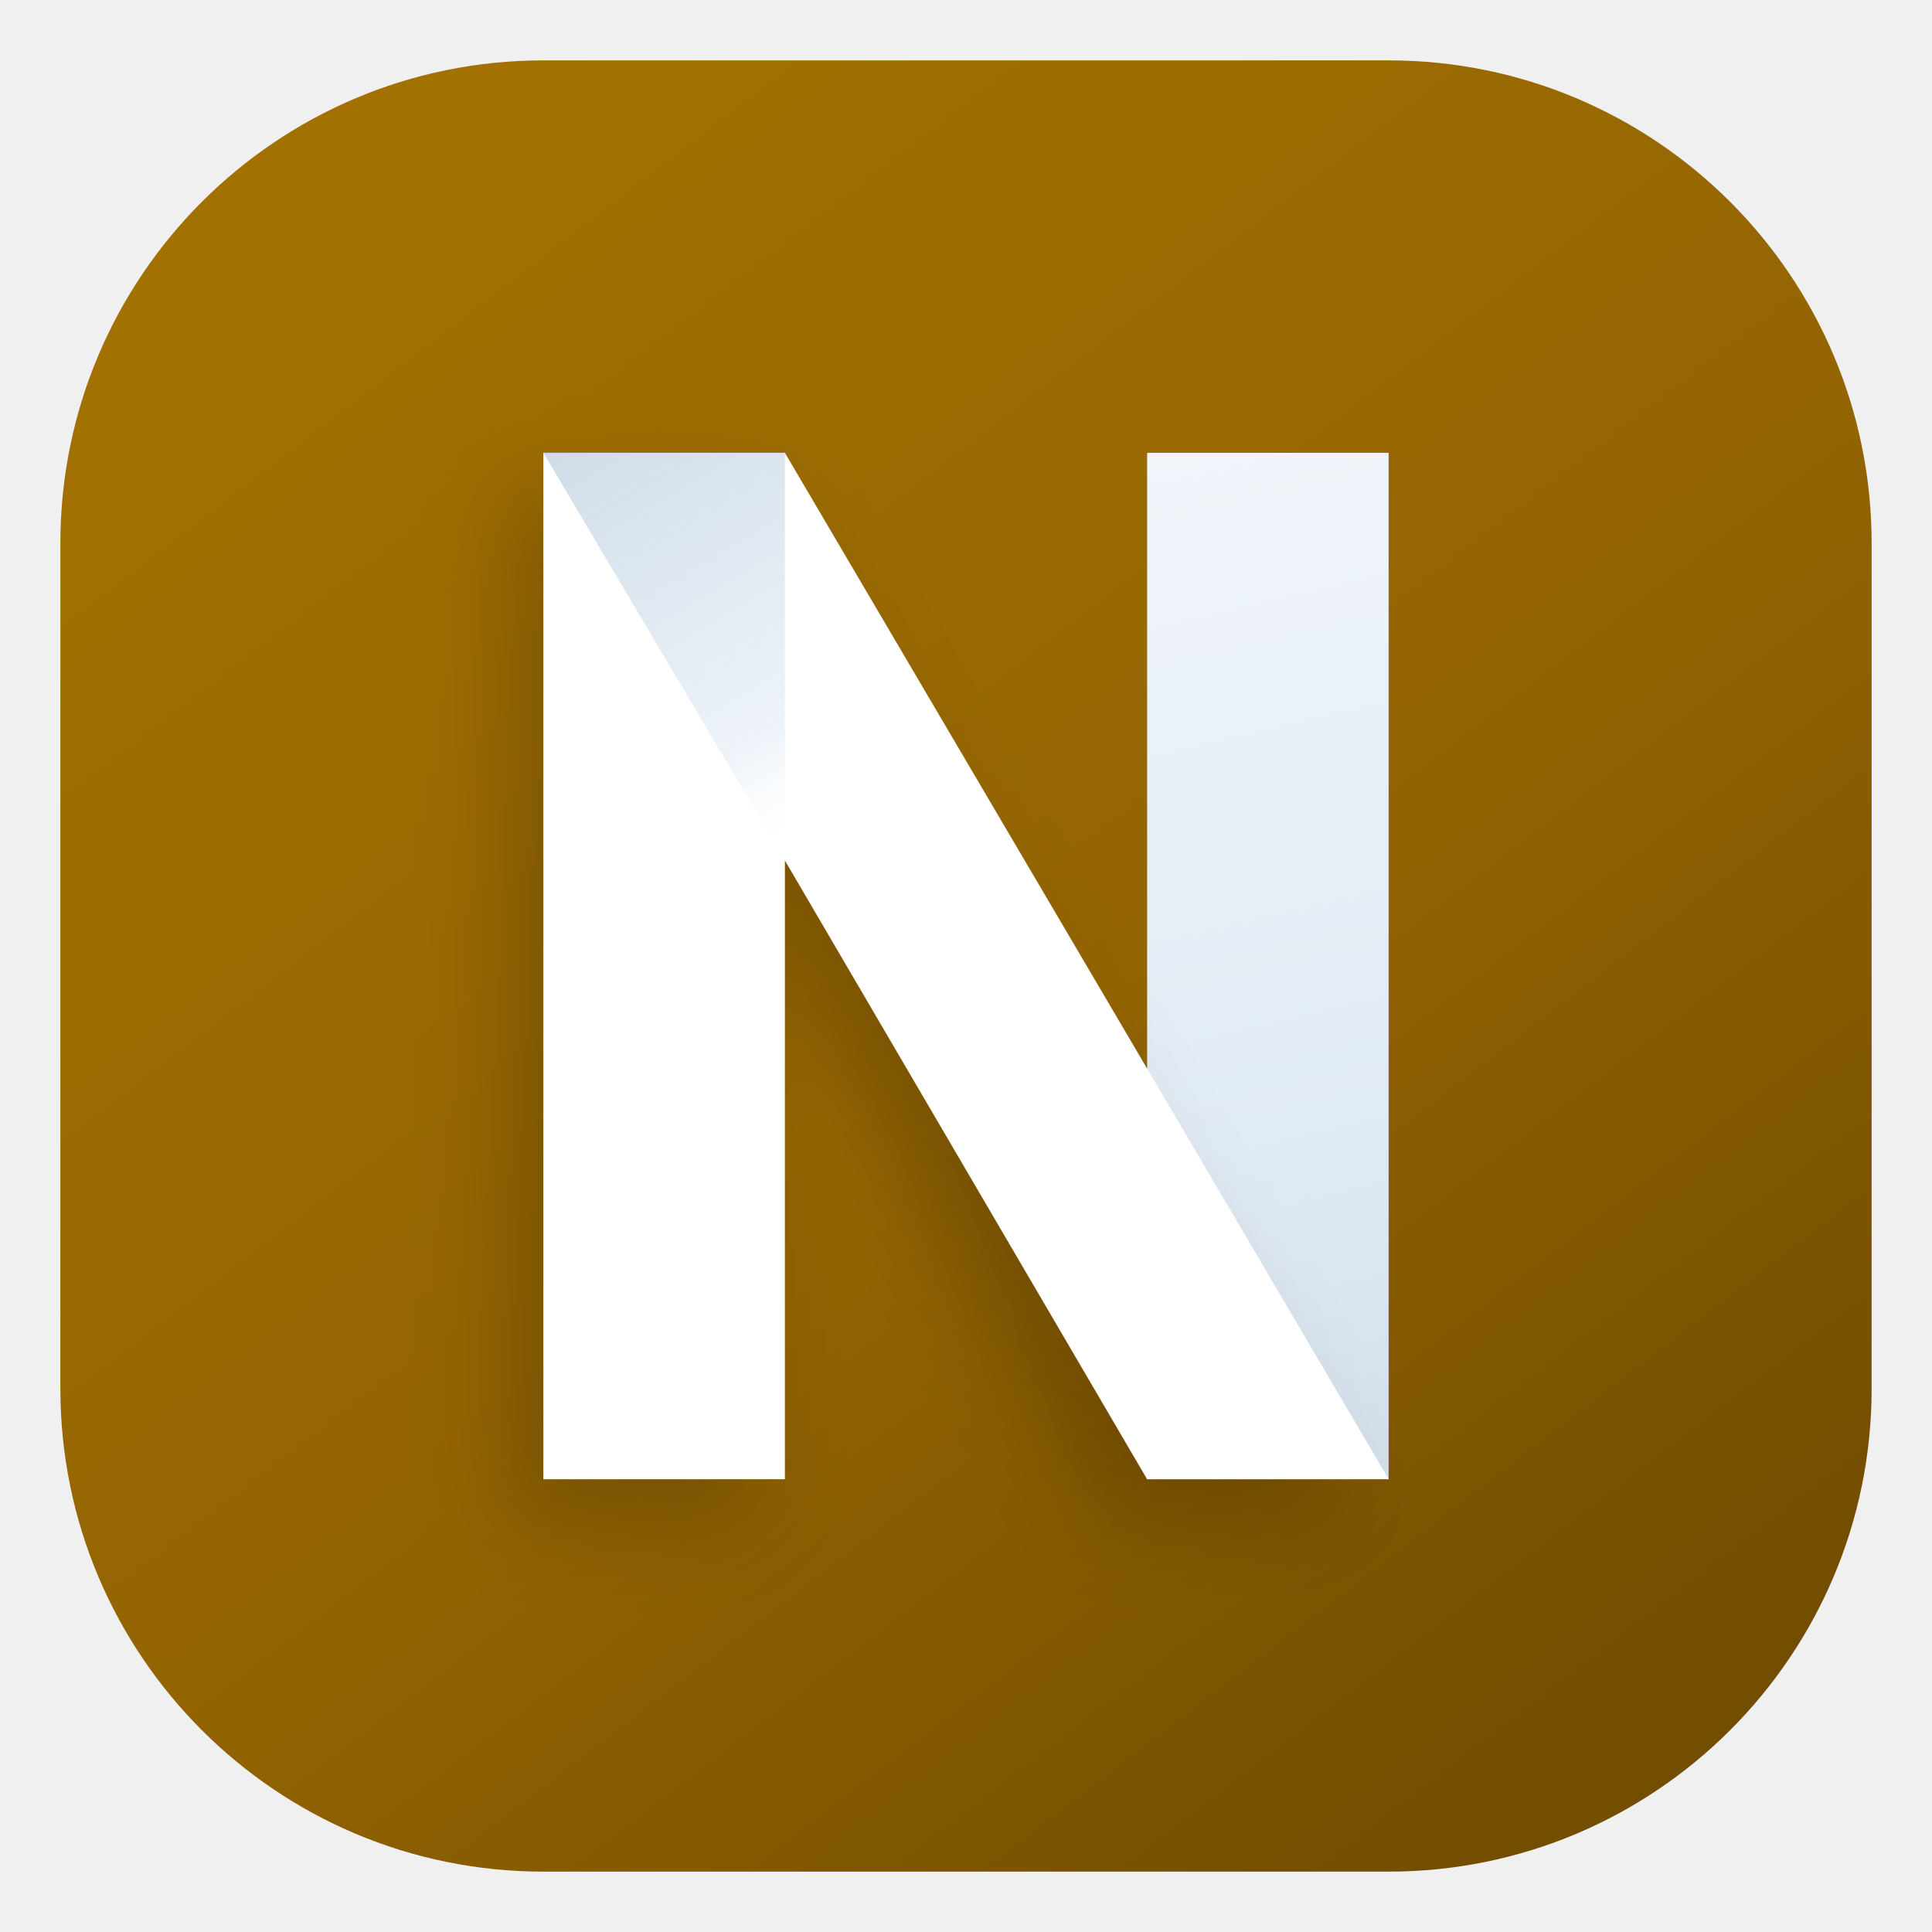
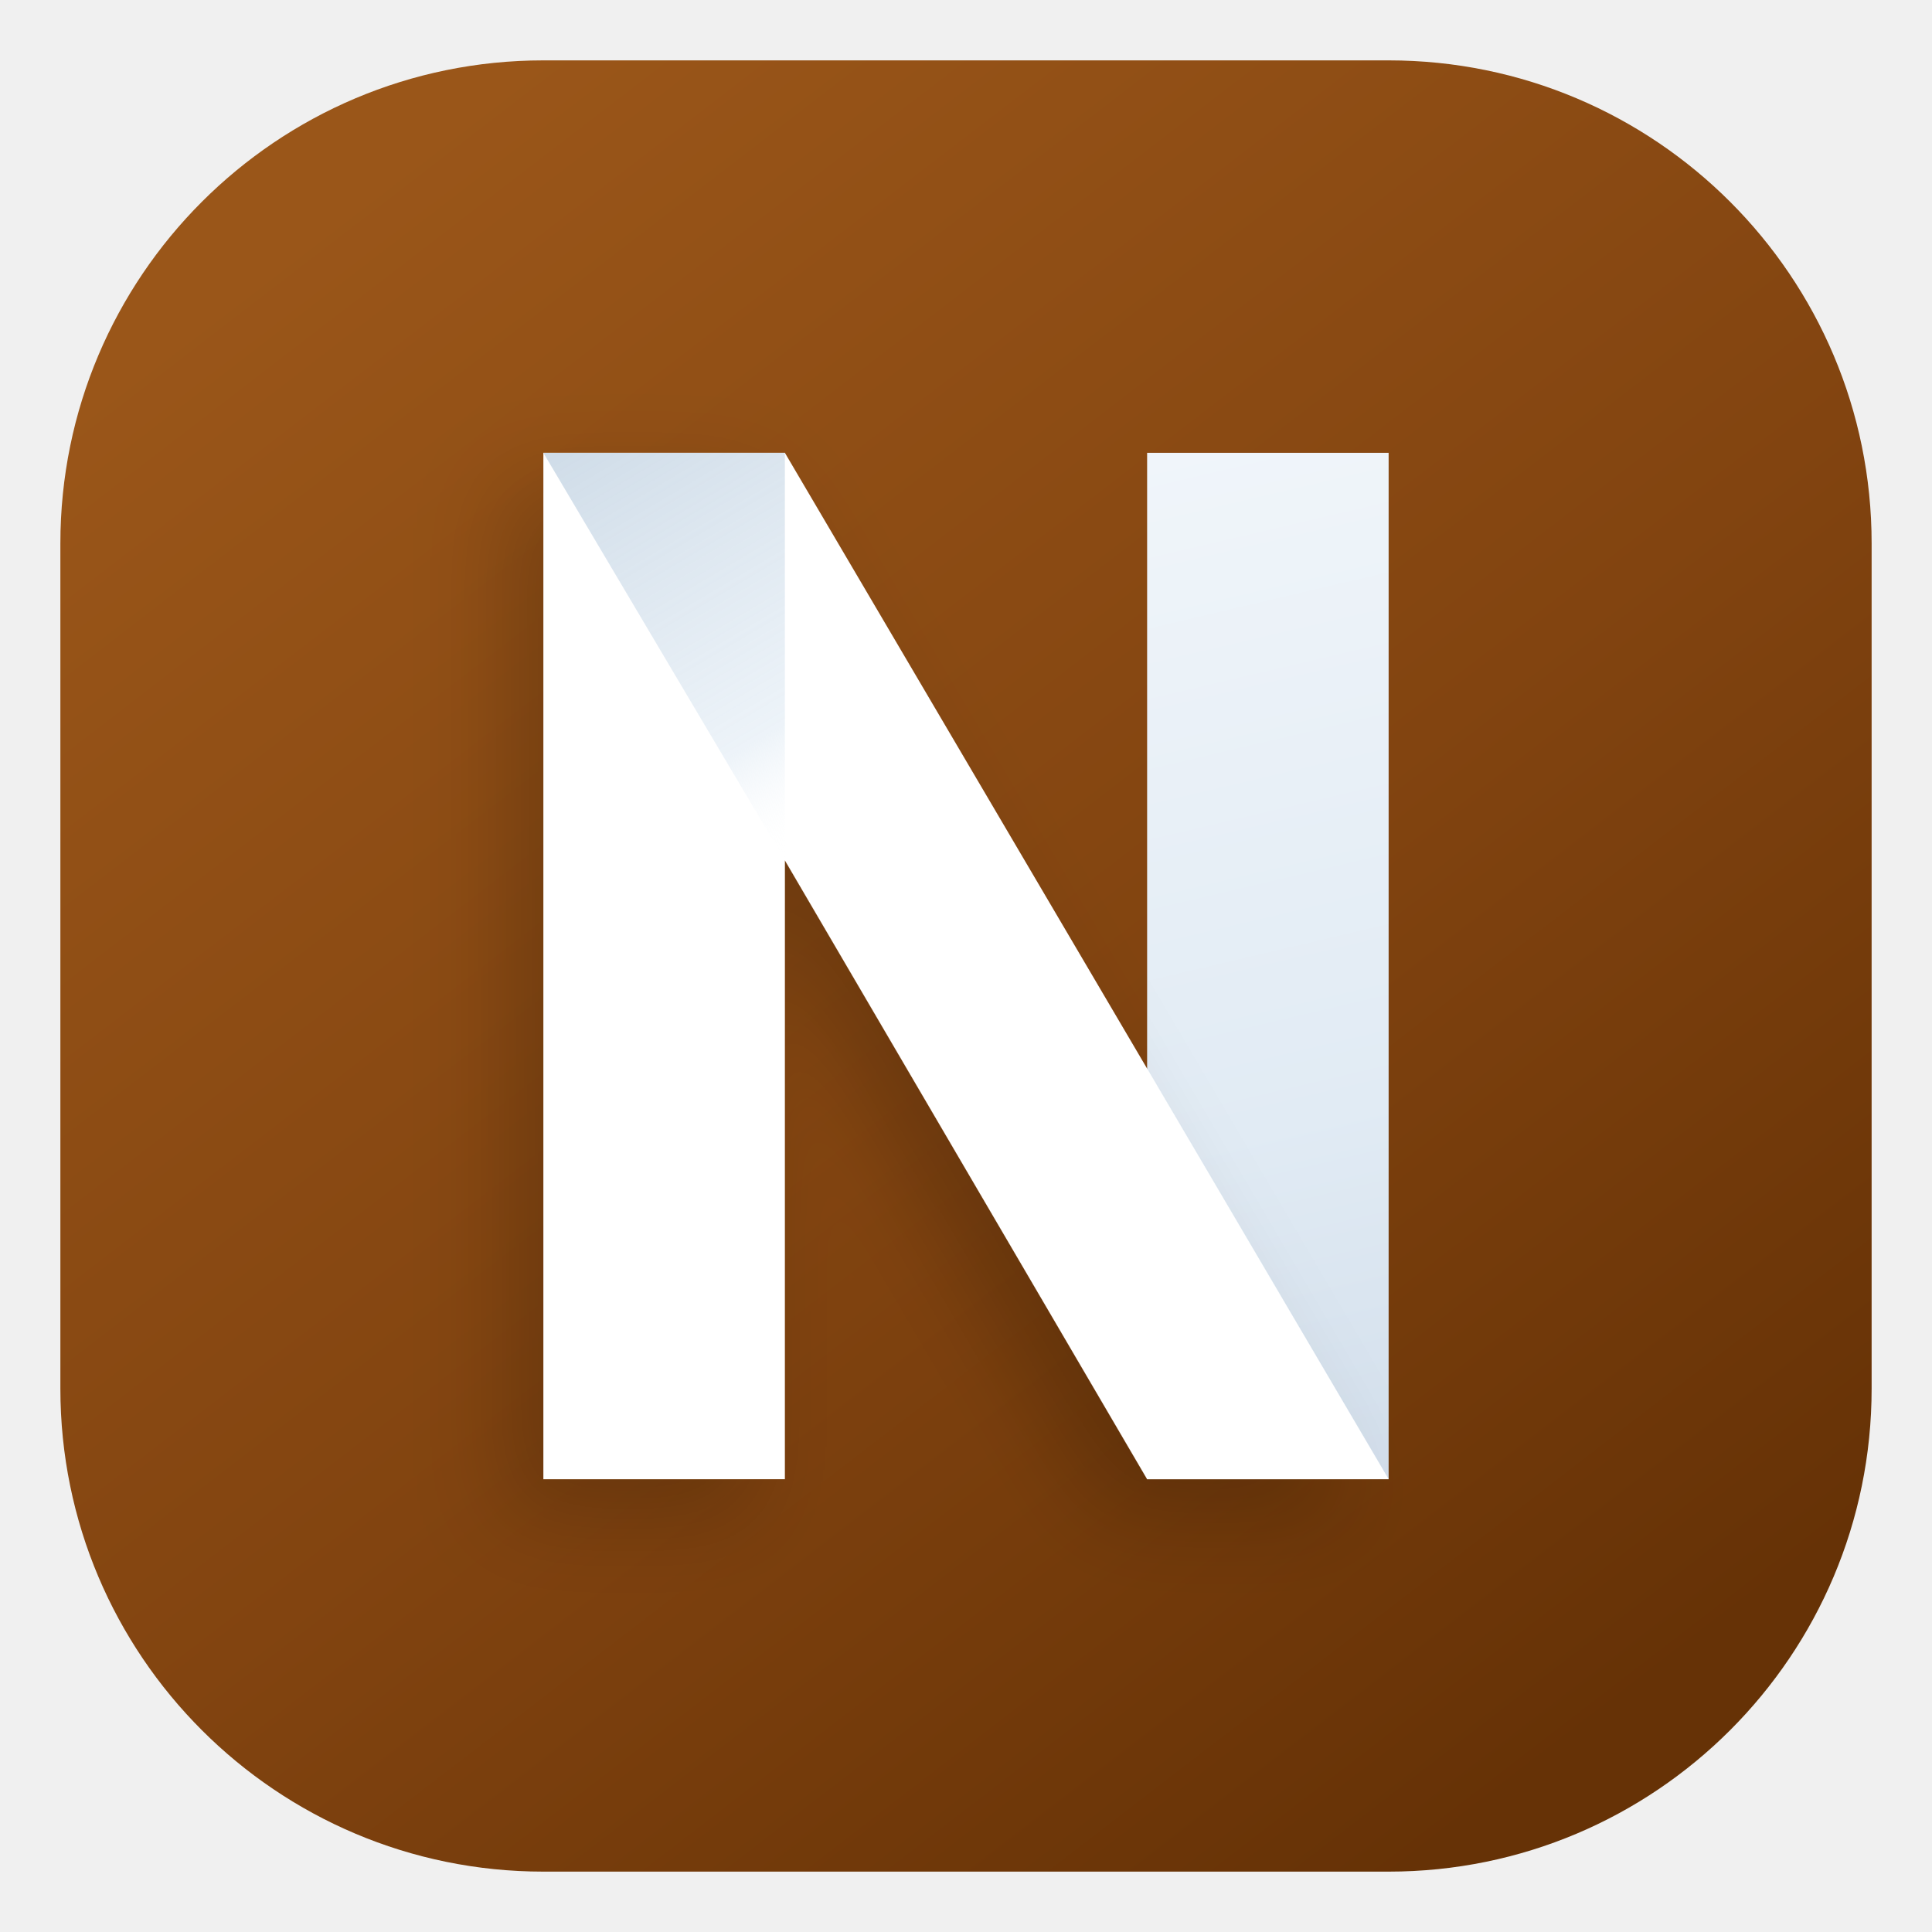
<svg xmlns="http://www.w3.org/2000/svg" viewBox="0 0 64 64">
  <defs>
    <linearGradient id="nook-brand-gradient" x1="12" y1="6" x2="52" y2="58" gradientUnits="userSpaceOnUse">
-       <stop stop-color="#a37102" />
-       <stop offset="0.55" stop-color="#936402" />
-       <stop offset="1" stop-color="#734e00" />
+       <stop stop-color="#9a5619" />
+       <stop offset="0.55" stop-color="#824410" />
+       <stop offset="1" stop-color="#663206" />
    </linearGradient>
    <linearGradient id="nook-right-stem-gradient" x1="38" y1="15" x2="46" y2="49" gradientUnits="userSpaceOnUse">
      <stop stop-color="#f0f5fa" />
      <stop offset="0.65" stop-color="#e1ebf4" />
      <stop offset="1" stop-color="#d3dfec" />
    </linearGradient>
    <linearGradient id="nook-top-crease-gradient" x1="18" y1="15" x2="26" y2="28.5" gradientUnits="userSpaceOnUse">
      <stop stop-color="#cfdce8" />
      <stop offset="0.75" stop-color="#e8f0f7" stop-opacity="0.8" />
      <stop offset="1" stop-color="#ffffff" stop-opacity="0" />
    </linearGradient>
    <filter id="nook-ribbon-shadow" x="-20%" y="-20%" width="140%" height="140%">
      <feDropShadow dx="-1.2" dy="1.2" stdDeviation="1.5" flood-color="#000000" flood-opacity="0.18" />
    </filter>
  </defs>
  <rect x="2" y="2" width="60" height="60" rx="16" fill="url(#nook-brand-gradient)" />
  <path d="M 38,15 L 46,15 L 46,49 L 38,49 Z" fill="url(#nook-right-stem-gradient)" />
  <path d="M 18,15 L 26,15 L 46,49 L 38,49 L 26,28.5 L 26,49 L 18,49 Z" fill="#ffffff" filter="url(#nook-ribbon-shadow)" />
  <path d="M 18,15 L 26,15 L 26,28.5 Z" fill="url(#nook-top-crease-gradient)" />
</svg>
